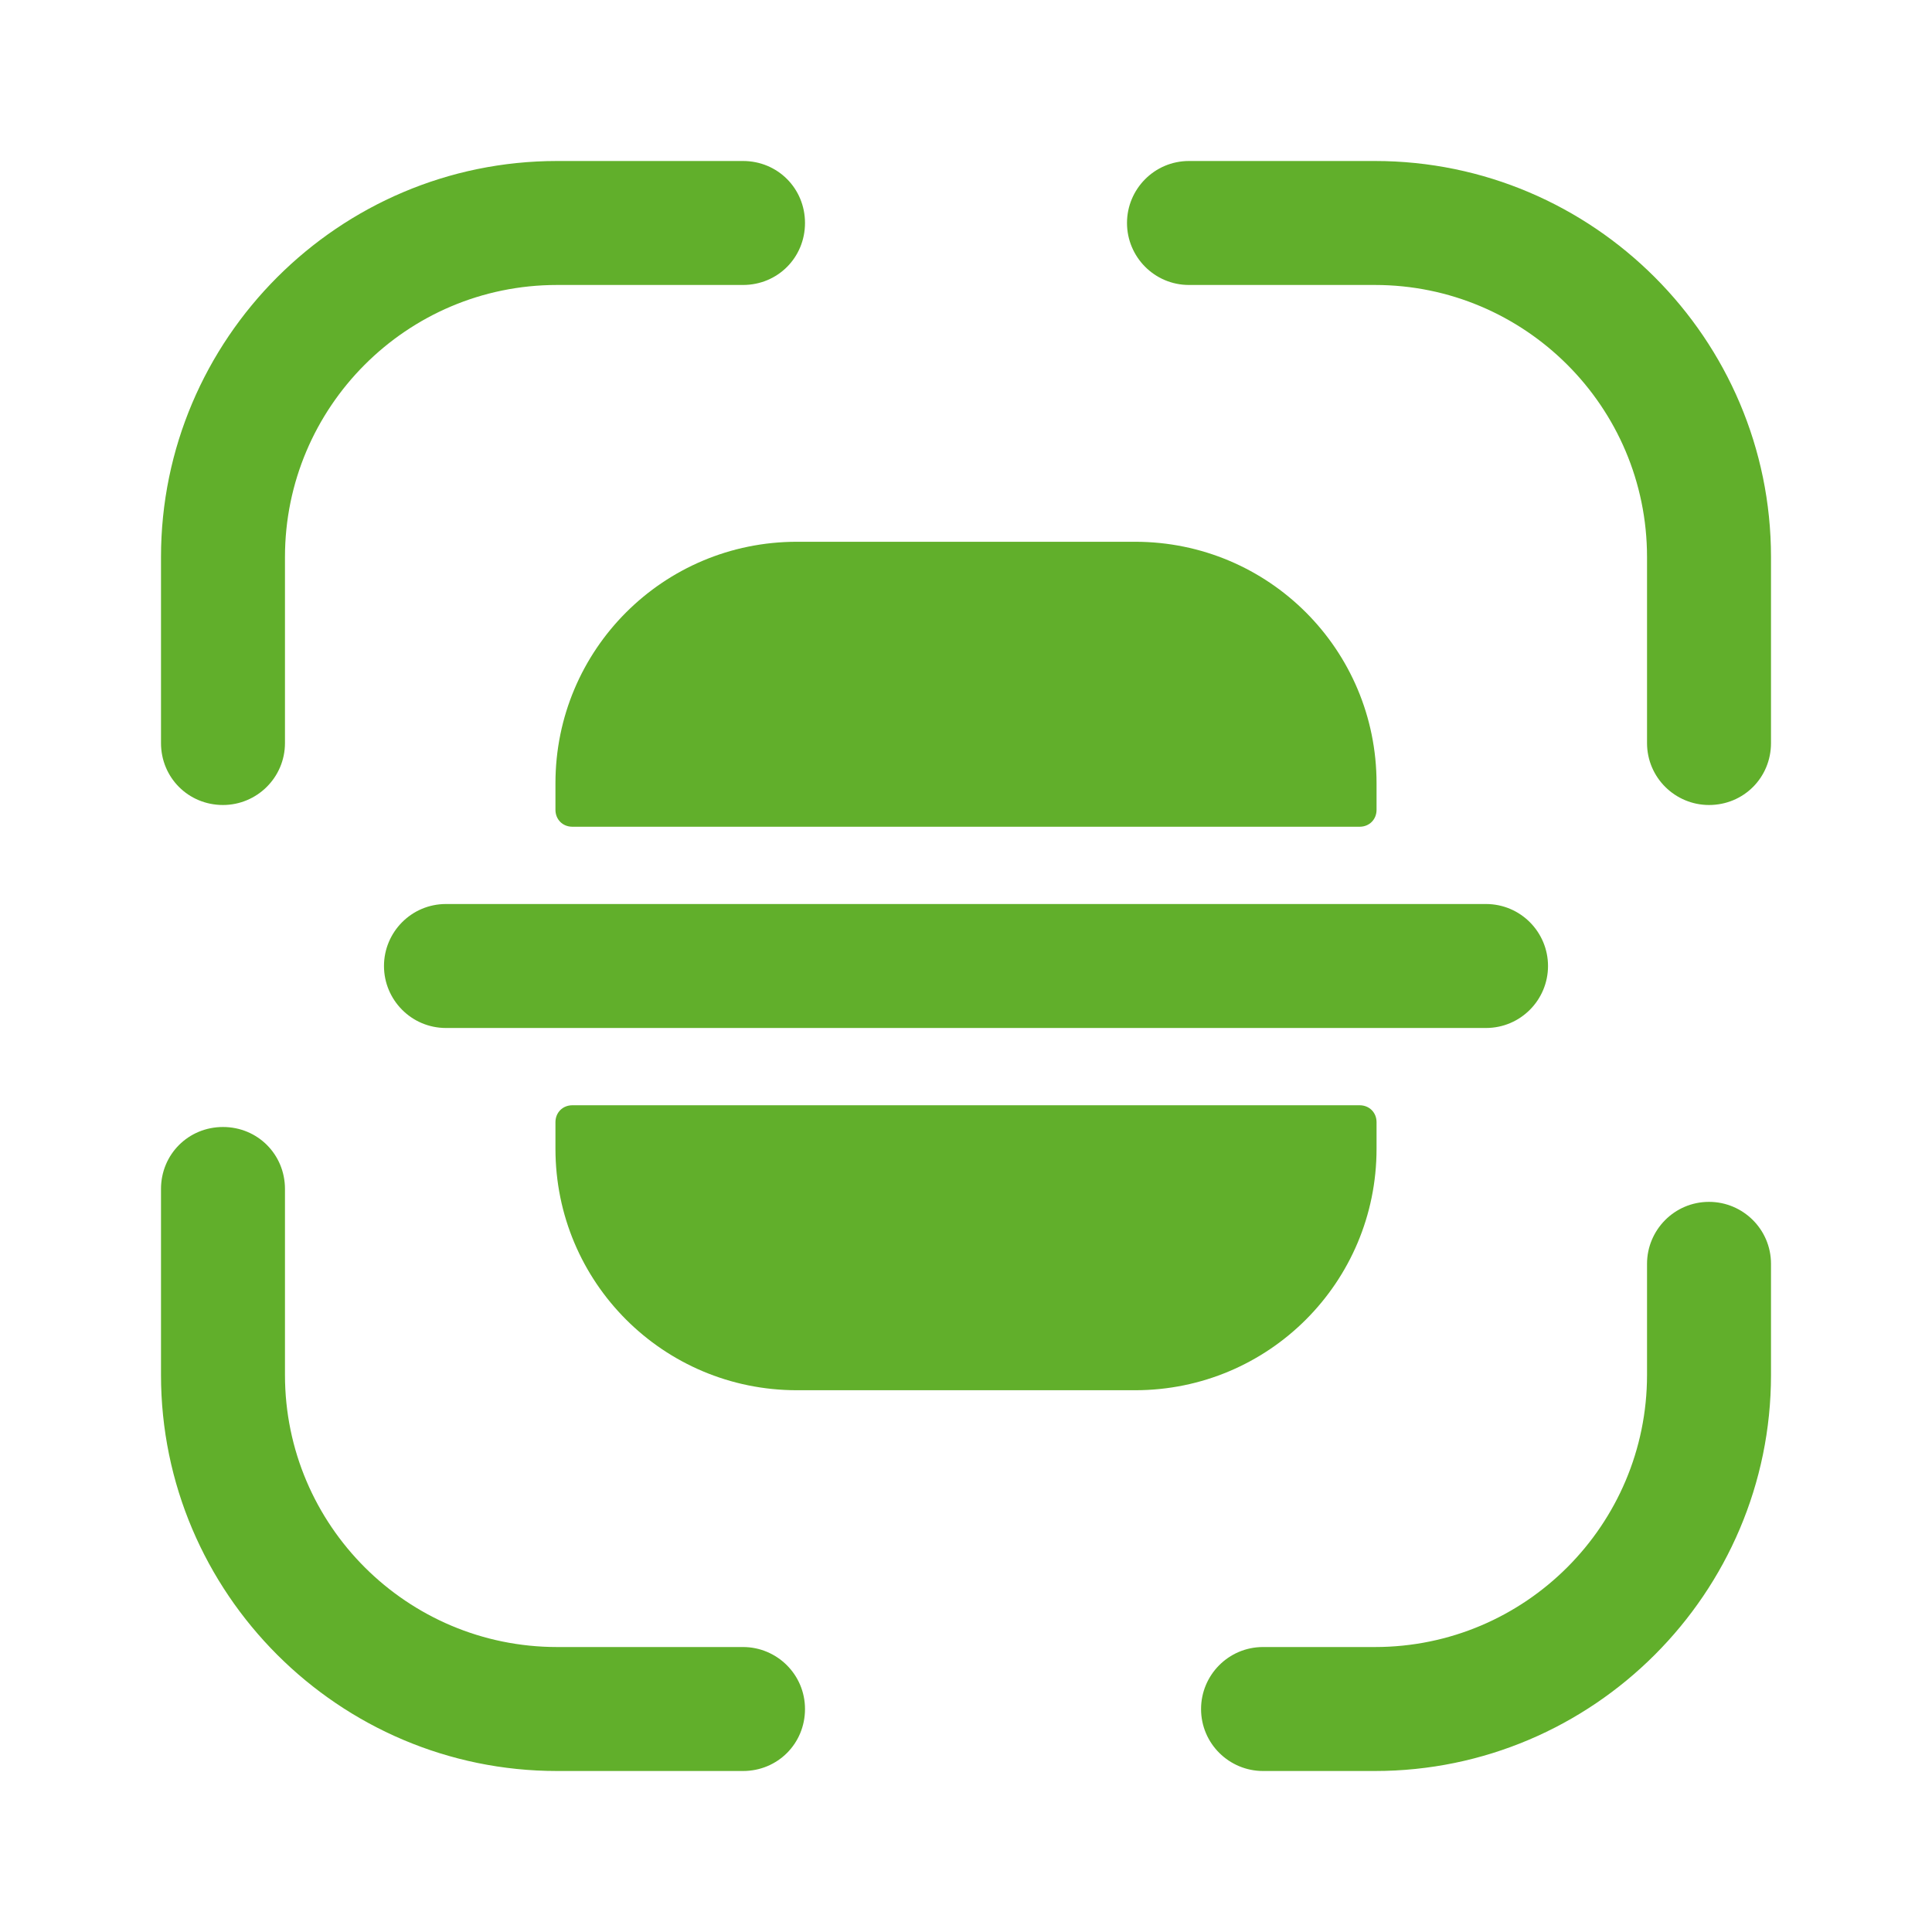
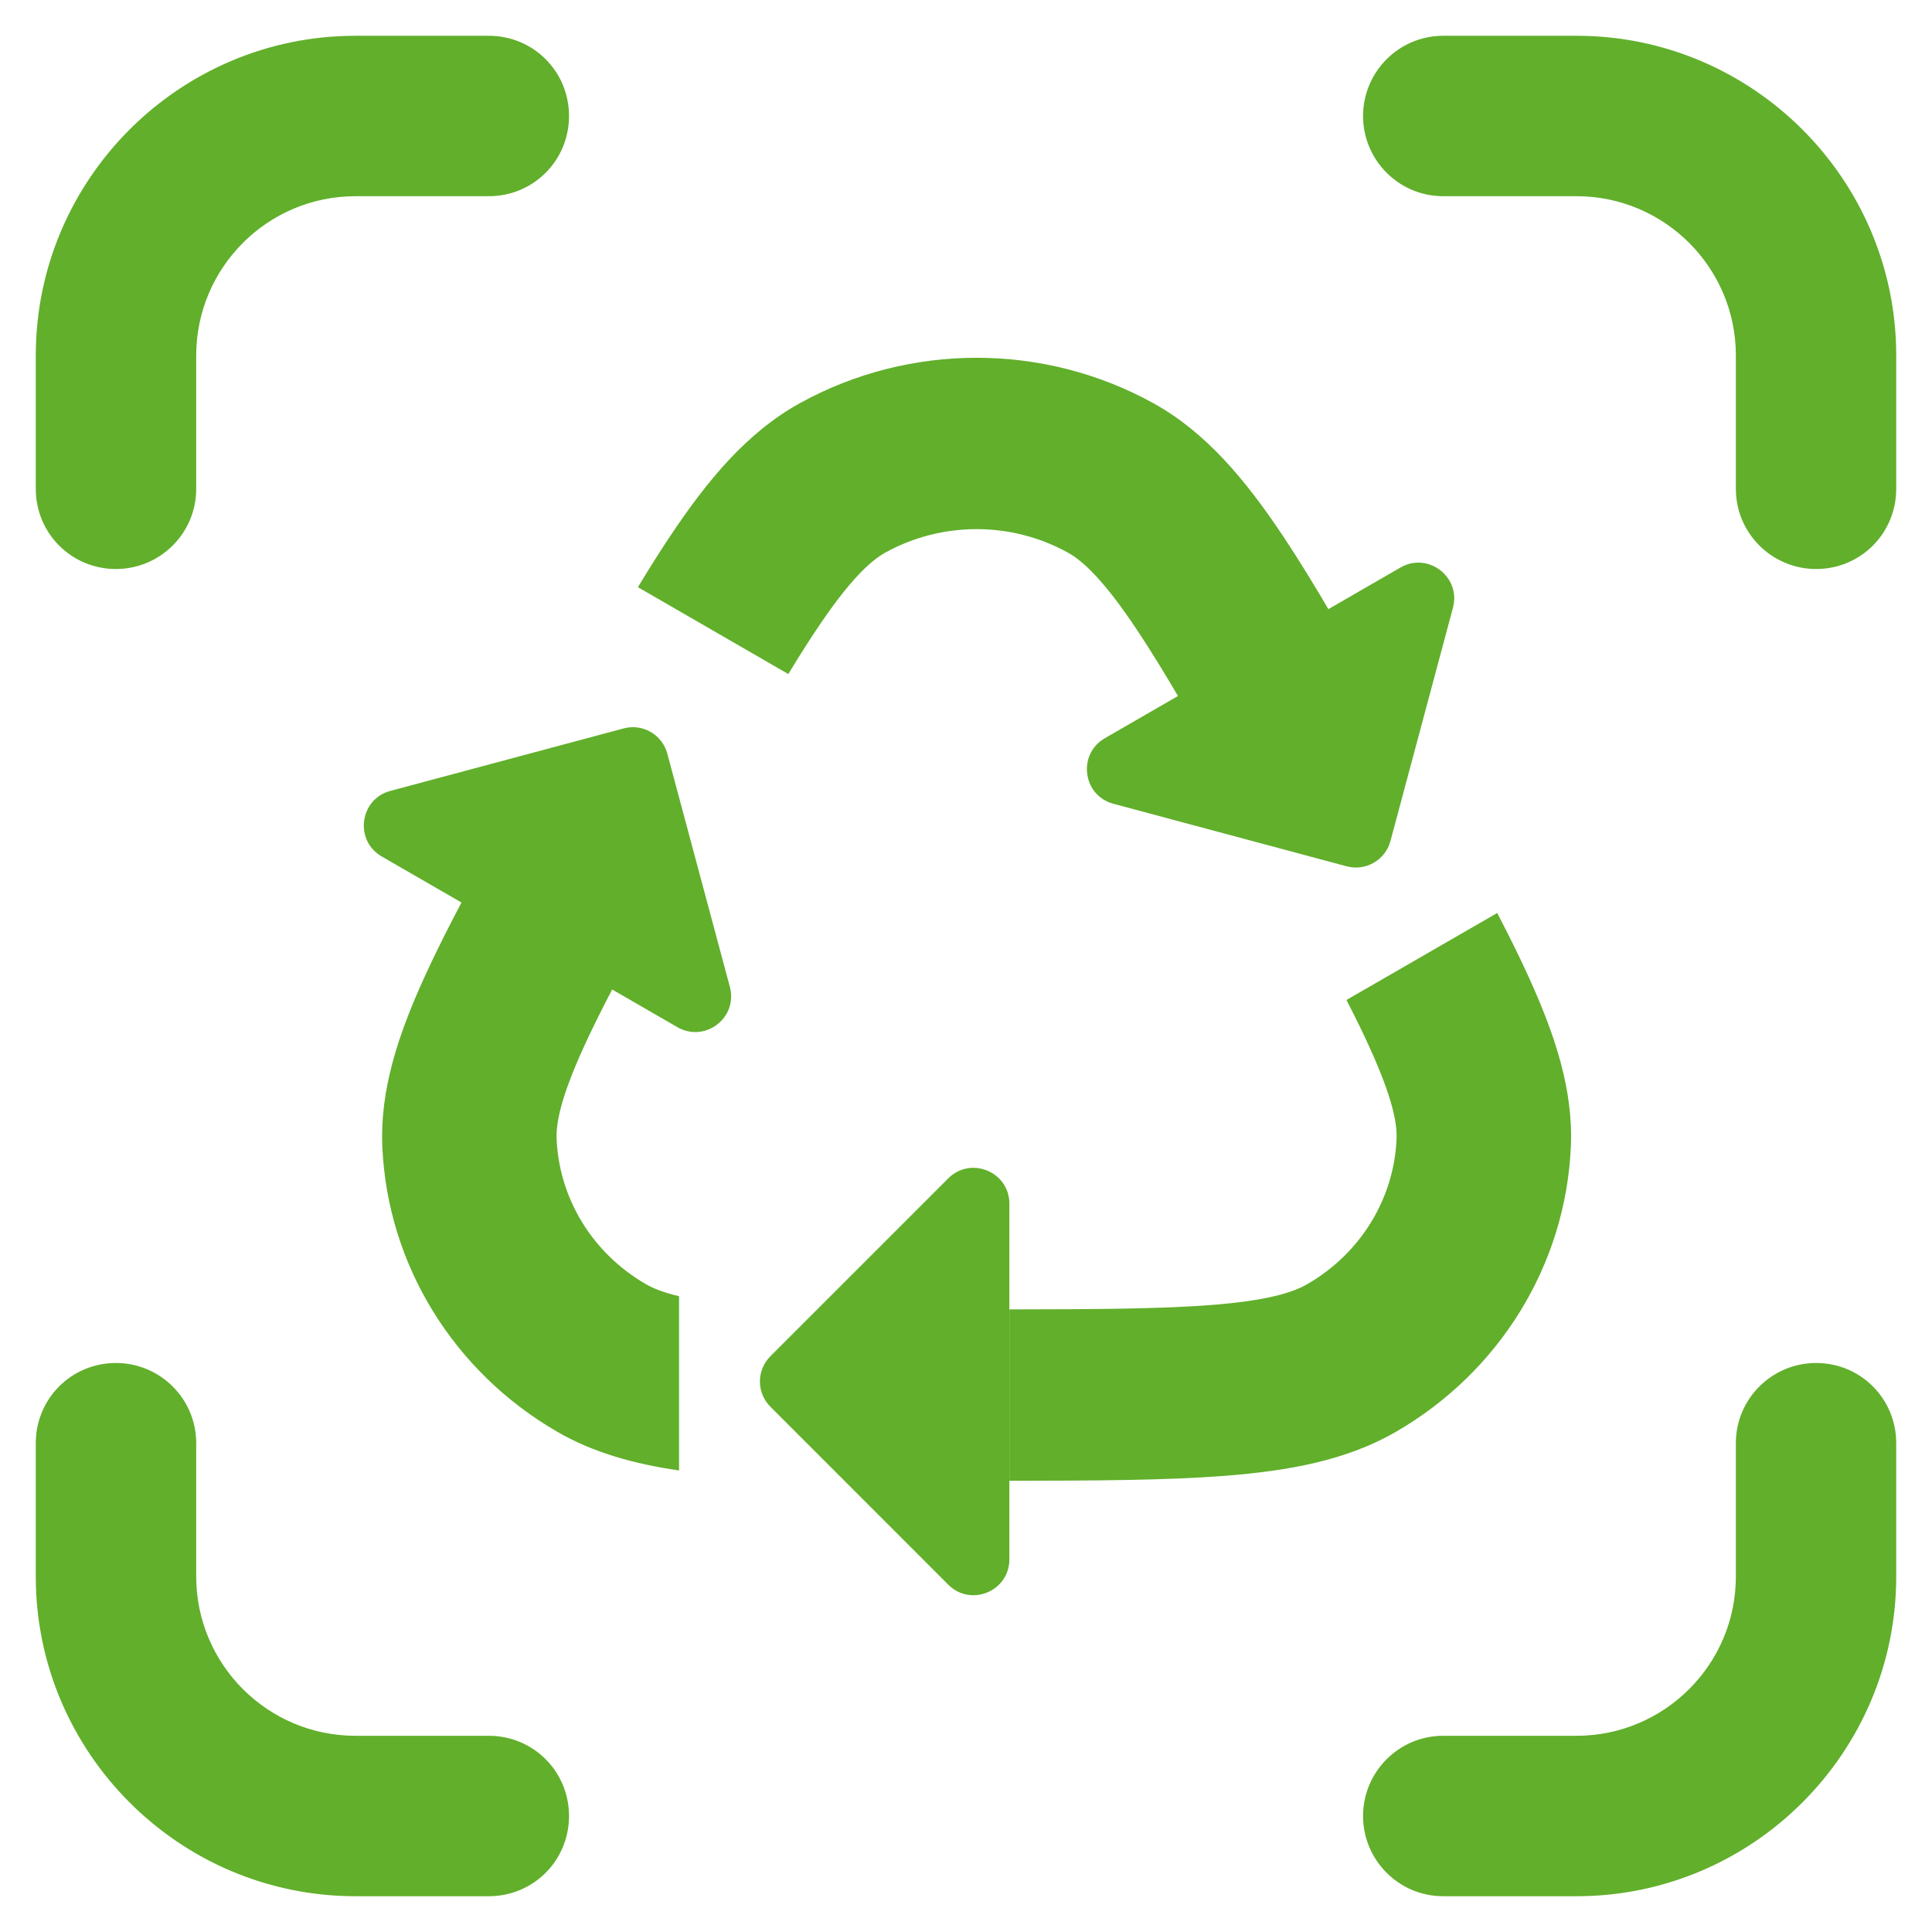
- <svg xmlns="http://www.w3.org/2000/svg" width="24" height="24" viewBox="0 0 24 24" fill="none">
-   <path d="M2.77 10C2.34 10 2 9.66 2 9.23V6.92C2 4.21 4.21 2 6.92 2L9.23 2C9.66 2 10 2.34 10 2.77C10 3.2 9.66 3.54 9.23 3.54L6.92 3.54C5.05 3.54 3.54 5.06 3.54 6.92L3.54 9.23C3.54 9.66 3.19 10 2.77 10Z" fill="#61AF2B" />
-   <path d="M21.23 10C20.81 10 20.46 9.66 20.46 9.23V6.92C20.46 5.05 18.94 3.54 17.08 3.54H14.77C14.34 3.54 14 3.19 14 2.77C14 2.35 14.34 2 14.77 2L17.08 2C19.79 2 22 4.21 22 6.92V9.23C22 9.66 21.66 10 21.23 10Z" fill="#61AF2B" />
-   <path d="M17.08 22H15.69C15.27 22 14.92 21.66 14.92 21.23C14.92 20.81 15.26 20.46 15.69 20.46H17.08C18.95 20.46 20.46 18.94 20.46 17.08V15.7C20.46 15.28 20.8 14.93 21.23 14.93C21.65 14.93 22 15.27 22 15.7V17.08C22 19.79 19.79 22 17.08 22Z" fill="#61AF2B" />
-   <path d="M9.23 22H6.92C4.21 22 2 19.79 2 17.08V14.77C2 14.34 2.34 14 2.77 14C3.2 14 3.54 14.34 3.54 14.77V17.08C3.54 18.95 5.06 20.46 6.92 20.46H9.23C9.65 20.46 10 20.8 10 21.23C10 21.66 9.66 22 9.23 22Z" fill="#61AF2B" />
-   <path d="M18.459 11.23H17.099H6.9H5.54C5.11 11.23 4.77 11.58 4.77 12C4.77 12.42 5.11 12.77 5.54 12.77H6.9H17.099H18.459C18.89 12.77 19.23 12.42 19.23 12C19.23 11.58 18.89 11.23 18.459 11.23Z" fill="#61AF2B" />
-   <path d="M6.9 13.94V14.27C6.9 15.93 8.24 17.27 9.9 17.27H14.1C15.76 17.27 17.1 15.93 17.1 14.27V13.94C17.1 13.82 17.01 13.73 16.89 13.73H7.11C6.99 13.73 6.9 13.82 6.9 13.94Z" fill="#61AF2B" />
-   <path d="M6.9 10.06V9.73C6.9 8.07 8.24 6.73 9.9 6.73H14.1C15.76 6.73 17.1 8.07 17.1 9.73V10.06C17.1 10.18 17.01 10.27 16.89 10.27H7.11C6.99 10.27 6.9 10.18 6.9 10.06Z" fill="#61AF2B" />
+ <svg xmlns="http://www.w3.org/2000/svg" width="27" height="27" viewBox="0 0 27 27" fill="none">
+   <path d="M1.621 7.452C1.274 7.452 1 7.177 1 6.831V4.968C1 2.782 2.782 1 4.968 1L6.831 1C7.177 1 7.452 1.274 7.452 1.621C7.452 1.968 7.177 2.242 6.831 2.242H4.968C3.46 2.242 2.242 3.468 2.242 4.968V6.831C2.242 7.177 1.96 7.452 1.621 7.452Z" fill="#61AF2B" />
+   <path fill-rule="evenodd" clip-rule="evenodd" d="M4.968 1.5C3.058 1.5 1.5 3.058 1.5 4.968L1.5 6.831C1.5 6.869 1.514 6.898 1.534 6.918C1.554 6.937 1.582 6.952 1.621 6.952C1.688 6.952 1.742 6.897 1.742 6.831L1.742 4.968C1.742 3.193 3.183 1.742 4.968 1.742L6.831 1.742C6.869 1.742 6.898 1.728 6.918 1.708C6.937 1.688 6.952 1.659 6.952 1.621C6.952 1.582 6.937 1.554 6.918 1.534C6.898 1.514 6.869 1.5 6.831 1.5L4.968 1.5ZM0.5 4.968C0.5 2.506 2.506 0.5 4.968 0.5L6.831 0.5C7.454 0.5 7.952 0.998 7.952 1.621C7.952 2.244 7.454 2.742 6.831 2.742H4.968C3.737 2.742 2.742 3.743 2.742 4.968V6.831C2.742 7.458 2.232 7.952 1.621 7.952C0.998 7.952 0.5 7.454 0.5 6.831L0.5 4.968Z" fill="#61AF2B" />
+   <path d="M25.38 7.452C25.041 7.452 24.759 7.177 24.759 6.831V4.968C24.759 3.46 23.533 2.242 22.033 2.242H20.17C19.823 2.242 19.549 1.96 19.549 1.621C19.549 1.282 19.823 1 20.17 1L22.033 1C24.218 1 26 2.782 26 4.968V6.831C26 7.177 25.726 7.452 25.38 7.452Z" fill="#61AF2B" />
+   <path fill-rule="evenodd" clip-rule="evenodd" d="M20.17 1.5C20.103 1.5 20.049 1.554 20.049 1.621C20.049 1.688 20.103 1.742 20.17 1.742L22.033 1.742C23.808 1.742 25.259 3.183 25.259 4.968V6.831C25.259 6.897 25.313 6.952 25.38 6.952C25.418 6.952 25.447 6.937 25.466 6.918C25.486 6.898 25.5 6.869 25.5 6.831V4.968C25.5 3.058 23.942 1.5 22.033 1.5H20.17ZM19.049 1.621C19.049 1.01 19.543 0.5 20.17 0.5L22.033 0.5C24.494 0.5 26.5 2.506 26.5 4.968V6.831C26.5 7.454 26.002 7.952 25.38 7.952C24.769 7.952 24.259 7.458 24.259 6.831V4.968C24.259 3.737 23.258 2.742 22.033 2.742H20.17C19.543 2.742 19.049 2.232 19.049 1.621Z" fill="#61AF2B" />
+   <path d="M1.621 19.548C1.274 19.548 1 19.823 1 20.169V22.032C1 24.218 2.782 26 4.968 26H6.831C7.177 26 7.452 25.726 7.452 25.379C7.452 25.032 7.177 24.758 6.831 24.758H4.968C3.46 24.758 2.242 23.532 2.242 22.032V20.169C2.242 19.823 1.96 19.548 1.621 19.548Z" fill="#61AF2B" />
+   <path fill-rule="evenodd" clip-rule="evenodd" d="M4.968 25.5C3.058 25.5 1.5 23.942 1.5 22.032L1.5 20.169C1.5 20.131 1.514 20.102 1.534 20.082C1.554 20.063 1.582 20.048 1.621 20.048C1.688 20.048 1.742 20.103 1.742 20.169L1.742 22.032C1.742 23.807 3.183 25.258 4.968 25.258H6.831C6.869 25.258 6.898 25.272 6.918 25.292C6.937 25.312 6.952 25.34 6.952 25.379C6.952 25.418 6.937 25.446 6.918 25.466C6.898 25.486 6.869 25.5 6.831 25.5H4.968ZM0.5 22.032C0.5 24.494 2.506 26.5 4.968 26.5H6.831C7.454 26.5 7.952 26.002 7.952 25.379C7.952 24.756 7.454 24.258 6.831 24.258H4.968C3.737 24.258 2.742 23.257 2.742 22.032V20.169C2.742 19.542 2.232 19.048 1.621 19.048C0.998 19.048 0.5 19.546 0.5 20.169L0.5 22.032Z" fill="#61AF2B" />
+   <path d="M25.38 19.548C25.041 19.548 24.759 19.823 24.759 20.169V22.032C24.759 23.54 23.533 24.758 22.033 24.758H20.17C19.823 24.758 19.549 25.04 19.549 25.379C19.549 25.718 19.823 26 20.17 26H22.033C24.218 26 26 24.218 26 22.032V20.169C26 19.823 25.726 19.548 25.38 19.548Z" fill="#61AF2B" />
+   <path fill-rule="evenodd" clip-rule="evenodd" d="M20.17 25.5C20.103 25.5 20.049 25.446 20.049 25.379C20.049 25.312 20.103 25.258 20.17 25.258H22.033C23.808 25.258 25.259 23.817 25.259 22.032V20.169C25.259 20.103 25.313 20.048 25.38 20.048C25.418 20.048 25.447 20.063 25.466 20.082C25.486 20.102 25.5 20.131 25.5 20.169V22.032C25.5 23.942 23.942 25.5 22.033 25.5H20.17ZM19.049 25.379C19.049 25.99 19.543 26.5 20.17 26.5H22.033C24.494 26.5 26.5 24.494 26.5 22.032V20.169C26.5 19.546 26.002 19.048 25.38 19.048C24.769 19.048 24.259 19.542 24.259 20.169V22.032C24.259 23.263 23.258 24.258 22.033 24.258H20.17C19.543 24.258 19.049 24.768 19.049 25.379Z" fill="#61AF2B" />
+   <path fill-rule="evenodd" clip-rule="evenodd" d="M16.115 5.633C14.585 4.789 12.712 4.789 11.181 5.633C10.444 6.039 9.889 6.708 9.368 7.489C9.222 7.707 9.072 7.946 8.915 8.206L11.017 9.42C11.155 9.192 11.284 8.987 11.408 8.802C11.874 8.102 12.166 7.837 12.375 7.721C13.164 7.286 14.132 7.286 14.921 7.721C15.131 7.837 15.423 8.102 15.889 8.802C16.28 9.388 16.725 10.169 17.316 11.229L19.419 10.015C18.846 8.987 18.366 8.144 17.929 7.489C17.408 6.708 16.852 6.039 16.115 5.633ZM19.144 14.646C19.051 14.44 18.942 14.218 18.817 13.975L20.924 12.759C21.094 13.086 21.244 13.389 21.371 13.67C21.732 14.465 21.988 15.234 21.953 16.022C21.882 17.673 20.959 19.171 19.508 20.01C18.817 20.41 18.005 20.556 17.115 20.625C16.317 20.687 15.323 20.693 14.106 20.694V18.299C15.335 18.298 16.23 18.291 16.923 18.238C17.705 18.177 18.066 18.064 18.27 17.946C19.016 17.515 19.481 16.751 19.517 15.92C19.527 15.697 19.46 15.342 19.144 14.646ZM9.49 18.115C9.273 18.064 9.13 18.006 9.026 17.946C8.28 17.515 7.815 16.751 7.779 15.92C7.769 15.697 7.836 15.342 8.152 14.646C8.347 14.217 8.608 13.717 8.944 13.1L6.841 11.885C6.469 12.565 6.159 13.154 5.925 13.67C5.564 14.465 5.309 15.234 5.343 16.022C5.414 17.673 6.338 19.171 7.789 20.01C8.296 20.303 8.869 20.46 9.49 20.55L9.49 18.115Z" fill="#61AF2B" />
+   <path d="M19.572 7.931C19.958 7.709 20.421 8.064 20.305 8.494L19.432 11.753C19.36 12.02 19.086 12.178 18.82 12.107L15.56 11.233C15.13 11.118 15.054 10.54 15.44 10.317L19.572 7.931Z" fill="#61AF2B" />
+   <path d="M9.467 14.355C9.853 14.577 10.315 14.223 10.2 13.792L9.326 10.533C9.255 10.266 8.981 10.108 8.714 10.18L5.455 11.053C5.025 11.168 4.949 11.746 5.334 11.969L9.467 14.355Z" fill="#61AF2B" />
+   <path d="M14.106 16.821C14.106 16.376 13.567 16.153 13.252 16.468L10.767 18.953C10.571 19.149 10.571 19.465 10.767 19.66L13.252 22.146C13.567 22.461 14.106 22.238 14.106 21.792L14.106 16.821Z" fill="#61AF2B" />
</svg>
